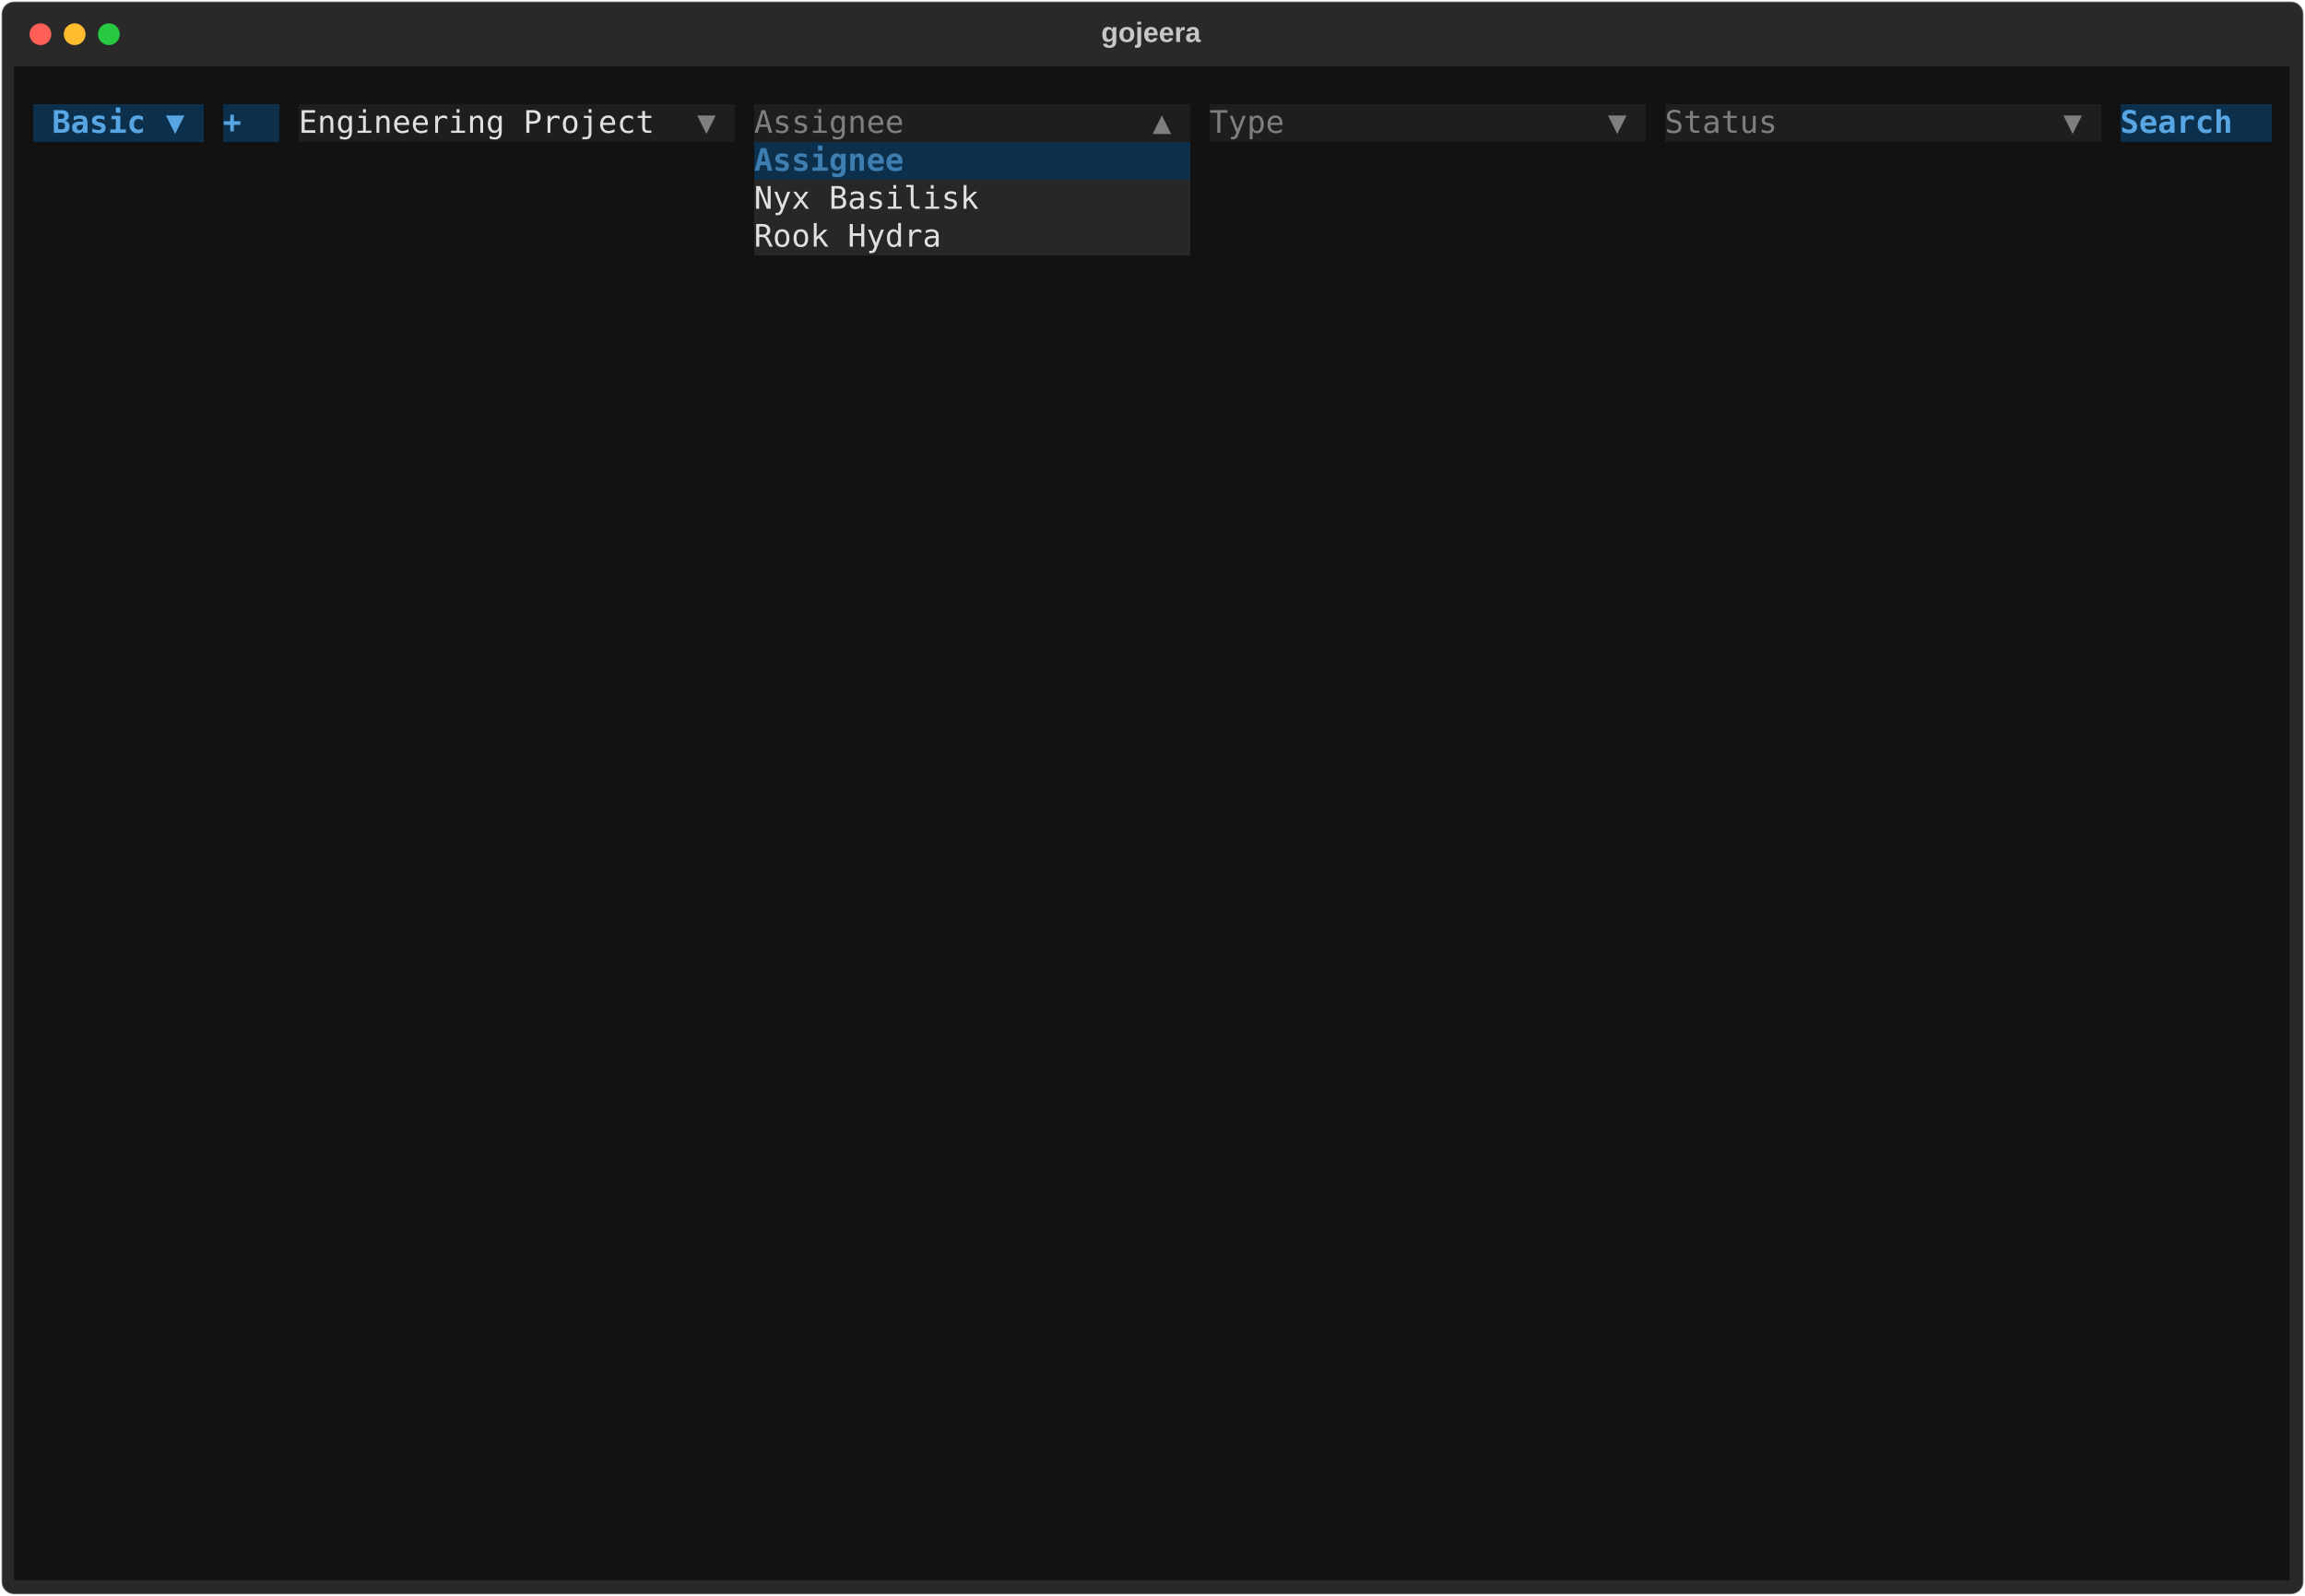
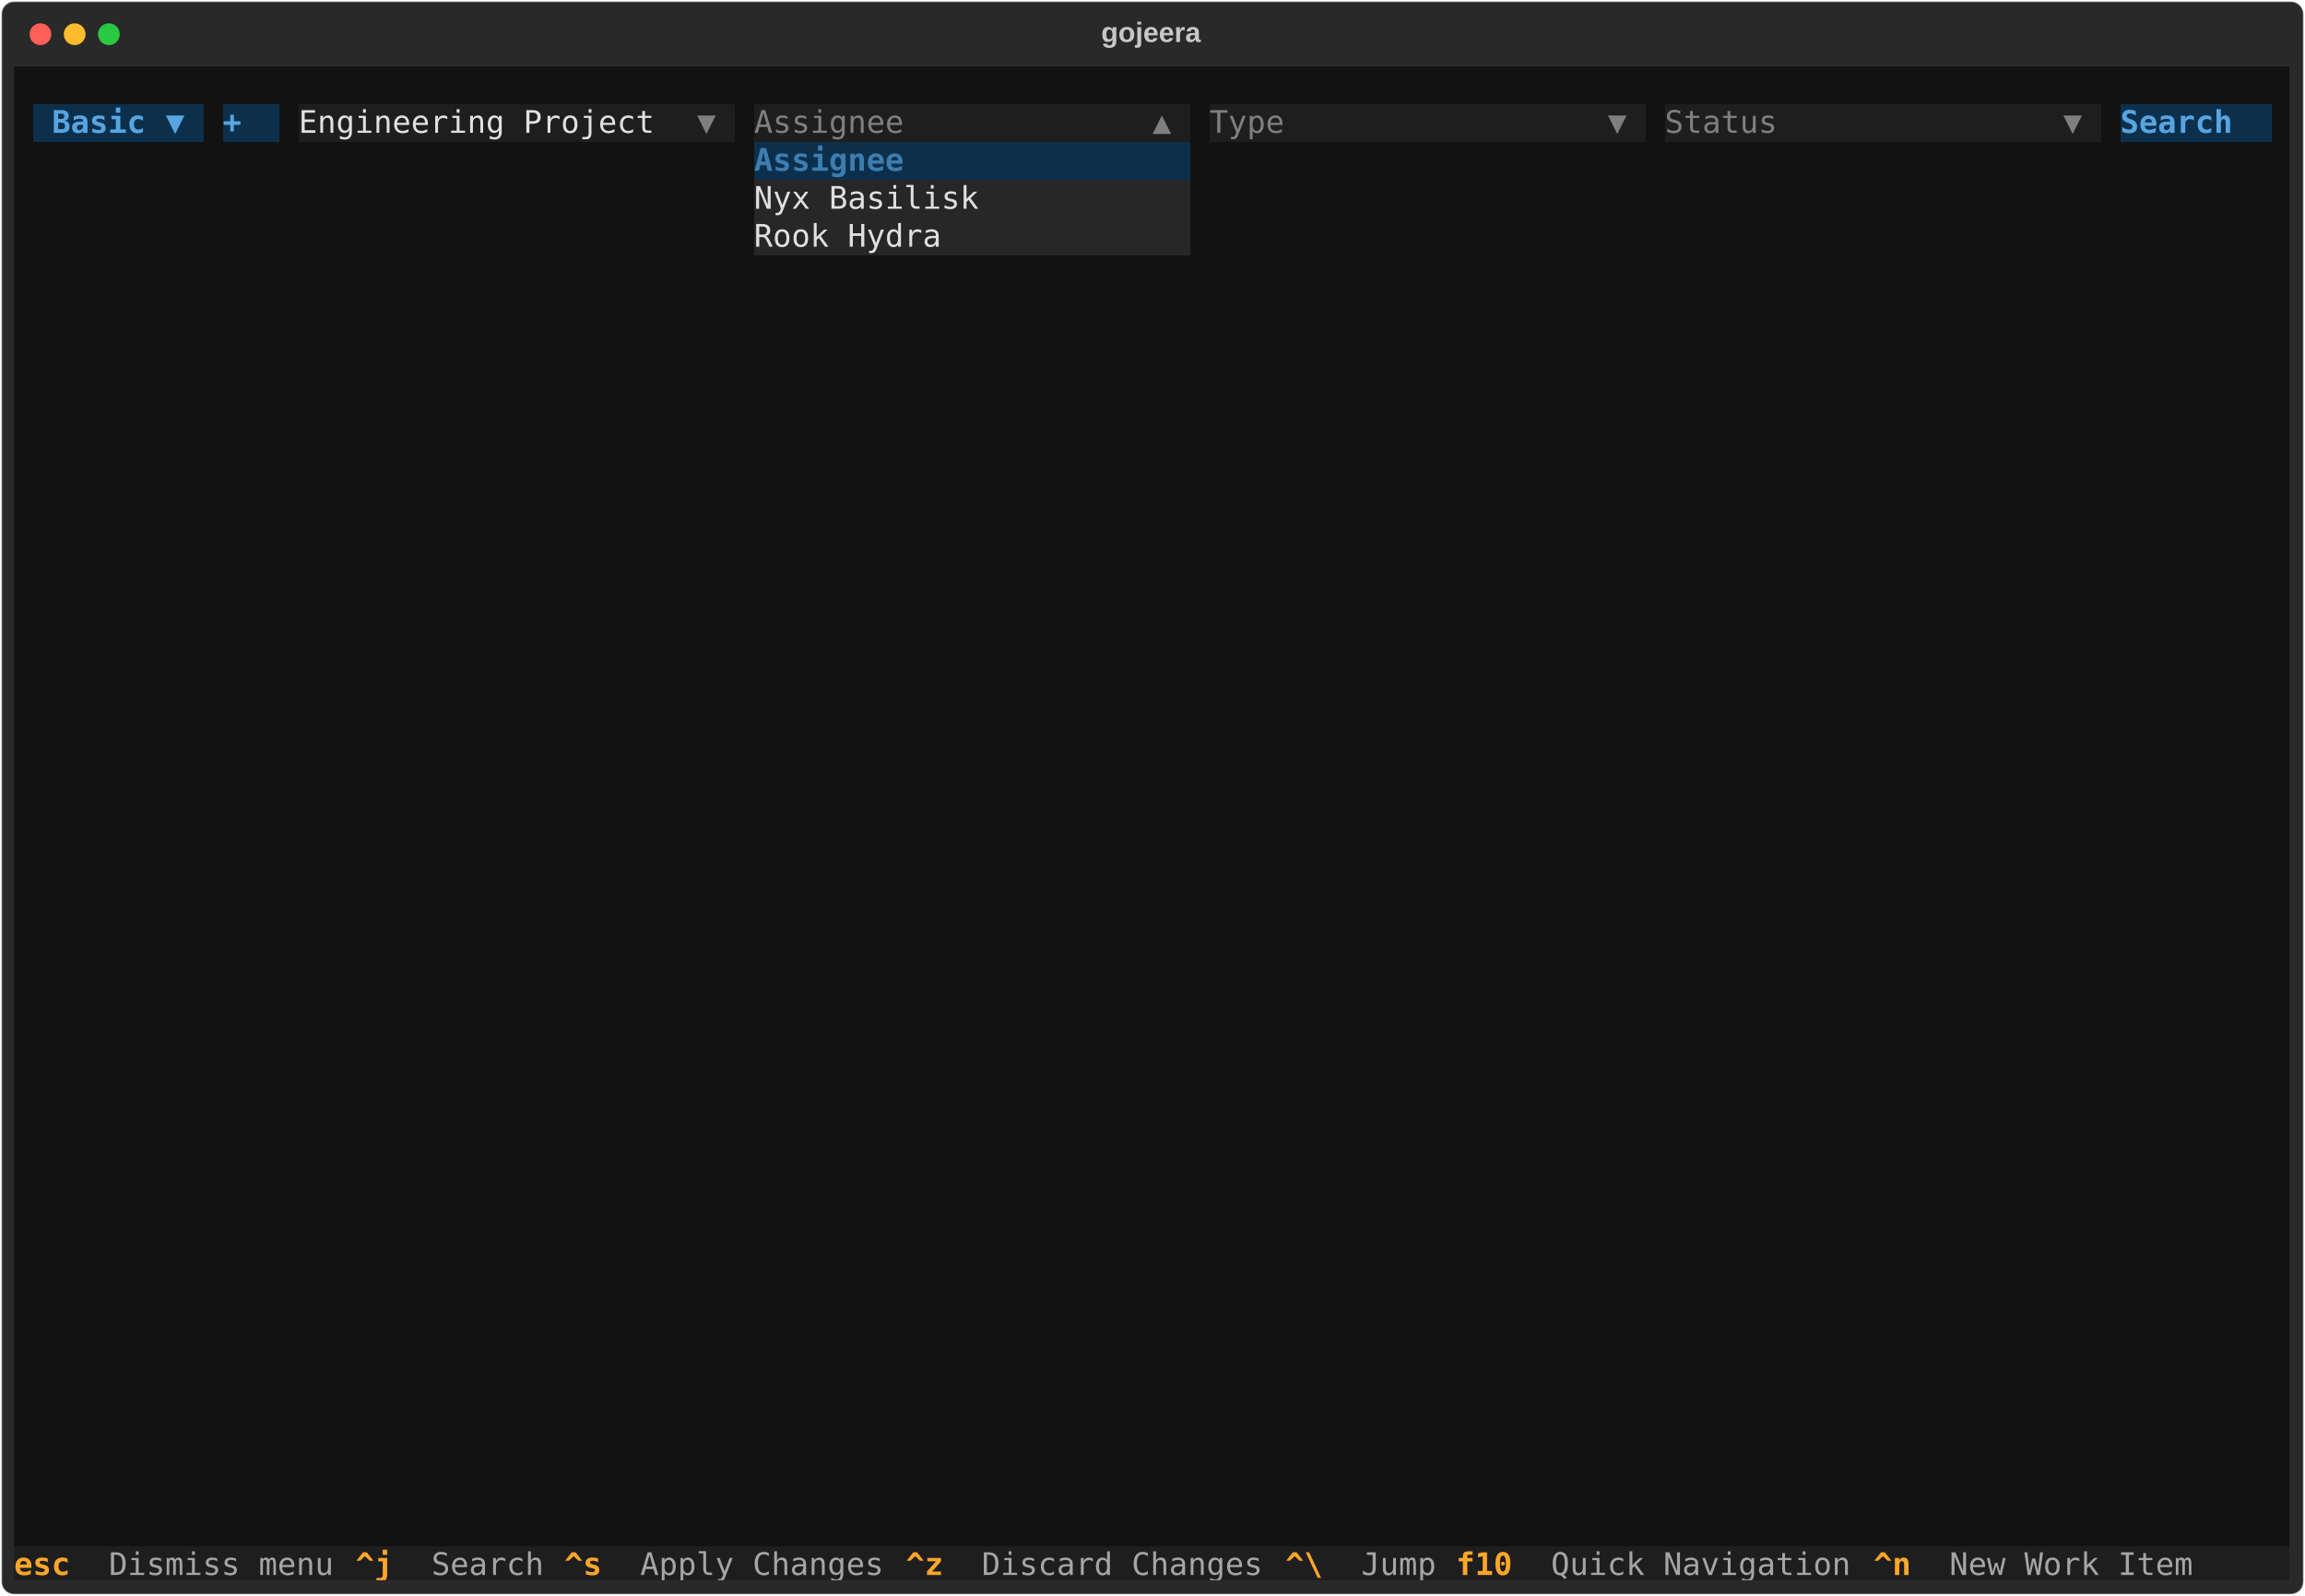
<svg xmlns="http://www.w3.org/2000/svg" class="rich-terminal" viewBox="0 0 1482 1026.0">
  <style>

    @font-face {
        font-family: "Fira Code";
        src: local("FiraCode-Regular"),
                url("https://cdnjs.cloudflare.com/ajax/libs/firacode/6.2.0/woff2/FiraCode-Regular.woff2") format("woff2"),
                url("https://cdnjs.cloudflare.com/ajax/libs/firacode/6.2.0/woff/FiraCode-Regular.woff") format("woff");
        font-style: normal;
        font-weight: 400;
    }
    @font-face {
        font-family: "Fira Code";
        src: local("FiraCode-Bold"),
                url("https://cdnjs.cloudflare.com/ajax/libs/firacode/6.2.0/woff2/FiraCode-Bold.woff2") format("woff2"),
                url("https://cdnjs.cloudflare.com/ajax/libs/firacode/6.2.0/woff/FiraCode-Bold.woff") format("woff");
        font-style: bold;
        font-weight: 700;
    }

-     .terminal-1363124979-matrix {
+     .terminal-3077212656-matrix {
        font-family: Fira Code, monospace;
        font-size: 20px;
        line-height: 24.4px;
        font-variant-east-asian: full-width;
    }

-     .terminal-1363124979-title {
+     .terminal-3077212656-title {
        font-size: 18px;
        font-weight: bold;
        font-family: arial;
    }

-     .terminal-1363124979-r1 { fill: #c5c8c6 }
- .terminal-1363124979-r2 { fill: #57a5e2;font-weight: bold }
- .terminal-1363124979-r3 { fill: #e0e0e0 }
- .terminal-1363124979-r4 { fill: #7f7f7f }
- .terminal-1363124979-r5 { fill: #3d7daf;font-weight: bold }
+     .terminal-3077212656-r1 { fill: #c5c8c6 }
+ .terminal-3077212656-r2 { fill: #57a5e2;font-weight: bold }
+ .terminal-3077212656-r3 { fill: #e0e0e0 }
+ .terminal-3077212656-r4 { fill: #7f7f7f }
+ .terminal-3077212656-r5 { fill: #3d7daf;font-weight: bold }
+ .terminal-3077212656-r6 { fill: #fea62b;font-weight: bold }
+ .terminal-3077212656-r7 { fill: #a5a5a5 }
    </style>
  <defs>
-     <clipPath id="terminal-1363124979-clip-terminal">
+     <clipPath id="terminal-3077212656-clip-terminal">
      <rect x="0" y="0" width="1463.0" height="975.0" />
    </clipPath>
-     <clipPath id="terminal-1363124979-line-0">
+     <clipPath id="terminal-3077212656-line-0">
      <rect x="0" y="1.5" width="1464" height="24.65" />
    </clipPath>
-     <clipPath id="terminal-1363124979-line-1">
+     <clipPath id="terminal-3077212656-line-1">
      <rect x="0" y="25.9" width="1464" height="24.65" />
    </clipPath>
-     <clipPath id="terminal-1363124979-line-2">
+     <clipPath id="terminal-3077212656-line-2">
      <rect x="0" y="50.3" width="1464" height="24.65" />
    </clipPath>
-     <clipPath id="terminal-1363124979-line-3">
+     <clipPath id="terminal-3077212656-line-3">
      <rect x="0" y="74.7" width="1464" height="24.65" />
    </clipPath>
-     <clipPath id="terminal-1363124979-line-4">
+     <clipPath id="terminal-3077212656-line-4">
      <rect x="0" y="99.1" width="1464" height="24.65" />
    </clipPath>
-     <clipPath id="terminal-1363124979-line-5">
+     <clipPath id="terminal-3077212656-line-5">
      <rect x="0" y="123.5" width="1464" height="24.65" />
    </clipPath>
-     <clipPath id="terminal-1363124979-line-6">
+     <clipPath id="terminal-3077212656-line-6">
      <rect x="0" y="147.9" width="1464" height="24.65" />
    </clipPath>
-     <clipPath id="terminal-1363124979-line-7">
+     <clipPath id="terminal-3077212656-line-7">
      <rect x="0" y="172.3" width="1464" height="24.65" />
    </clipPath>
-     <clipPath id="terminal-1363124979-line-8">
+     <clipPath id="terminal-3077212656-line-8">
      <rect x="0" y="196.7" width="1464" height="24.65" />
    </clipPath>
-     <clipPath id="terminal-1363124979-line-9">
+     <clipPath id="terminal-3077212656-line-9">
      <rect x="0" y="221.1" width="1464" height="24.65" />
    </clipPath>
-     <clipPath id="terminal-1363124979-line-10">
+     <clipPath id="terminal-3077212656-line-10">
      <rect x="0" y="245.5" width="1464" height="24.65" />
    </clipPath>
-     <clipPath id="terminal-1363124979-line-11">
+     <clipPath id="terminal-3077212656-line-11">
      <rect x="0" y="269.9" width="1464" height="24.65" />
    </clipPath>
-     <clipPath id="terminal-1363124979-line-12">
+     <clipPath id="terminal-3077212656-line-12">
      <rect x="0" y="294.3" width="1464" height="24.65" />
    </clipPath>
-     <clipPath id="terminal-1363124979-line-13">
+     <clipPath id="terminal-3077212656-line-13">
      <rect x="0" y="318.7" width="1464" height="24.65" />
    </clipPath>
-     <clipPath id="terminal-1363124979-line-14">
+     <clipPath id="terminal-3077212656-line-14">
      <rect x="0" y="343.1" width="1464" height="24.65" />
    </clipPath>
-     <clipPath id="terminal-1363124979-line-15">
+     <clipPath id="terminal-3077212656-line-15">
      <rect x="0" y="367.5" width="1464" height="24.65" />
    </clipPath>
-     <clipPath id="terminal-1363124979-line-16">
+     <clipPath id="terminal-3077212656-line-16">
      <rect x="0" y="391.9" width="1464" height="24.65" />
    </clipPath>
-     <clipPath id="terminal-1363124979-line-17">
+     <clipPath id="terminal-3077212656-line-17">
      <rect x="0" y="416.3" width="1464" height="24.65" />
    </clipPath>
-     <clipPath id="terminal-1363124979-line-18">
+     <clipPath id="terminal-3077212656-line-18">
      <rect x="0" y="440.7" width="1464" height="24.65" />
    </clipPath>
-     <clipPath id="terminal-1363124979-line-19">
+     <clipPath id="terminal-3077212656-line-19">
      <rect x="0" y="465.1" width="1464" height="24.65" />
    </clipPath>
-     <clipPath id="terminal-1363124979-line-20">
+     <clipPath id="terminal-3077212656-line-20">
      <rect x="0" y="489.5" width="1464" height="24.65" />
    </clipPath>
-     <clipPath id="terminal-1363124979-line-21">
+     <clipPath id="terminal-3077212656-line-21">
      <rect x="0" y="513.9" width="1464" height="24.65" />
    </clipPath>
-     <clipPath id="terminal-1363124979-line-22">
+     <clipPath id="terminal-3077212656-line-22">
      <rect x="0" y="538.3" width="1464" height="24.65" />
    </clipPath>
-     <clipPath id="terminal-1363124979-line-23">
+     <clipPath id="terminal-3077212656-line-23">
      <rect x="0" y="562.7" width="1464" height="24.65" />
    </clipPath>
-     <clipPath id="terminal-1363124979-line-24">
+     <clipPath id="terminal-3077212656-line-24">
      <rect x="0" y="587.1" width="1464" height="24.65" />
    </clipPath>
-     <clipPath id="terminal-1363124979-line-25">
+     <clipPath id="terminal-3077212656-line-25">
      <rect x="0" y="611.5" width="1464" height="24.65" />
    </clipPath>
-     <clipPath id="terminal-1363124979-line-26">
+     <clipPath id="terminal-3077212656-line-26">
      <rect x="0" y="635.9" width="1464" height="24.65" />
    </clipPath>
-     <clipPath id="terminal-1363124979-line-27">
+     <clipPath id="terminal-3077212656-line-27">
      <rect x="0" y="660.3" width="1464" height="24.65" />
    </clipPath>
-     <clipPath id="terminal-1363124979-line-28">
+     <clipPath id="terminal-3077212656-line-28">
      <rect x="0" y="684.7" width="1464" height="24.65" />
    </clipPath>
-     <clipPath id="terminal-1363124979-line-29">
+     <clipPath id="terminal-3077212656-line-29">
      <rect x="0" y="709.1" width="1464" height="24.65" />
    </clipPath>
-     <clipPath id="terminal-1363124979-line-30">
+     <clipPath id="terminal-3077212656-line-30">
      <rect x="0" y="733.5" width="1464" height="24.65" />
    </clipPath>
-     <clipPath id="terminal-1363124979-line-31">
+     <clipPath id="terminal-3077212656-line-31">
      <rect x="0" y="757.9" width="1464" height="24.65" />
    </clipPath>
-     <clipPath id="terminal-1363124979-line-32">
+     <clipPath id="terminal-3077212656-line-32">
      <rect x="0" y="782.3" width="1464" height="24.65" />
    </clipPath>
-     <clipPath id="terminal-1363124979-line-33">
+     <clipPath id="terminal-3077212656-line-33">
      <rect x="0" y="806.7" width="1464" height="24.65" />
    </clipPath>
-     <clipPath id="terminal-1363124979-line-34">
+     <clipPath id="terminal-3077212656-line-34">
      <rect x="0" y="831.1" width="1464" height="24.65" />
    </clipPath>
-     <clipPath id="terminal-1363124979-line-35">
+     <clipPath id="terminal-3077212656-line-35">
      <rect x="0" y="855.5" width="1464" height="24.65" />
    </clipPath>
-     <clipPath id="terminal-1363124979-line-36">
+     <clipPath id="terminal-3077212656-line-36">
      <rect x="0" y="879.9" width="1464" height="24.65" />
    </clipPath>
-     <clipPath id="terminal-1363124979-line-37">
+     <clipPath id="terminal-3077212656-line-37">
      <rect x="0" y="904.3" width="1464" height="24.65" />
    </clipPath>
-     <clipPath id="terminal-1363124979-line-38">
+     <clipPath id="terminal-3077212656-line-38">
      <rect x="0" y="928.7" width="1464" height="24.65" />
    </clipPath>
  </defs>
  <rect fill="#292929" stroke="rgba(255,255,255,0.35)" stroke-width="1" x="1" y="1" width="1480" height="1024" rx="8" />
-   <text class="terminal-1363124979-title" fill="#c5c8c6" text-anchor="middle" x="740" y="27">gojeera</text>
+   <text class="terminal-3077212656-title" fill="#c5c8c6" text-anchor="middle" x="740" y="27">gojeera</text>
  <g transform="translate(26,22)">
    <circle cx="0" cy="0" r="7" fill="#ff5f57" />
    <circle cx="22" cy="0" r="7" fill="#febc2e" />
    <circle cx="44" cy="0" r="7" fill="#28c840" />
  </g>
-   <g transform="translate(9, 41)" clip-path="url(#terminal-1363124979-clip-terminal)">
+   <g transform="translate(9, 41)" clip-path="url(#terminal-3077212656-clip-terminal)">
    <rect fill="#121212" x="0" y="1.5" width="1464" height="24.65" shape-rendering="crispEdges" />
    <rect fill="#121212" x="0" y="25.9" width="12.2" height="24.65" shape-rendering="crispEdges" />
    <rect fill="#0c304c" x="12.2" y="25.9" width="12.2" height="24.65" shape-rendering="crispEdges" />
    <rect fill="#0c304c" x="24.4" y="25.9" width="61" height="24.65" shape-rendering="crispEdges" />
    <rect fill="#0c304c" x="85.4" y="25.9" width="12.2" height="24.65" shape-rendering="crispEdges" />
    <rect fill="#0c304c" x="97.6" y="25.9" width="12.2" height="24.65" shape-rendering="crispEdges" />
    <rect fill="#0c304c" x="109.8" y="25.9" width="12.2" height="24.65" shape-rendering="crispEdges" />
    <rect fill="#121212" x="122" y="25.9" width="12.2" height="24.65" shape-rendering="crispEdges" />
    <rect fill="#0c304c" x="134.2" y="25.9" width="36.6" height="24.65" shape-rendering="crispEdges" />
    <rect fill="#121212" x="170.8" y="25.9" width="12.2" height="24.65" shape-rendering="crispEdges" />
    <rect fill="#1e1e1e" x="183" y="25.9" width="231.8" height="24.65" shape-rendering="crispEdges" />
    <rect fill="#1e1e1e" x="414.8" y="25.9" width="24.4" height="24.65" shape-rendering="crispEdges" />
    <rect fill="#1e1e1e" x="439.2" y="25.9" width="12.2" height="24.65" shape-rendering="crispEdges" />
    <rect fill="#1e1e1e" x="451.4" y="25.9" width="12.2" height="24.65" shape-rendering="crispEdges" />
    <rect fill="#121212" x="463.6" y="25.9" width="12.2" height="24.65" shape-rendering="crispEdges" />
    <rect fill="#1e1e1e" x="475.8" y="25.9" width="97.6" height="24.65" shape-rendering="crispEdges" />
    <rect fill="#1e1e1e" x="573.4" y="25.9" width="158.6" height="24.65" shape-rendering="crispEdges" />
    <rect fill="#1e1e1e" x="732" y="25.9" width="12.2" height="24.65" shape-rendering="crispEdges" />
    <rect fill="#1e1e1e" x="744.2" y="25.9" width="12.2" height="24.65" shape-rendering="crispEdges" />
    <rect fill="#121212" x="756.4" y="25.9" width="12.2" height="24.65" shape-rendering="crispEdges" />
    <rect fill="#1e1e1e" x="768.6" y="25.9" width="48.8" height="24.65" shape-rendering="crispEdges" />
    <rect fill="#1e1e1e" x="817.4" y="25.9" width="207.4" height="24.65" shape-rendering="crispEdges" />
    <rect fill="#1e1e1e" x="1024.8" y="25.9" width="12.2" height="24.65" shape-rendering="crispEdges" />
    <rect fill="#1e1e1e" x="1037" y="25.9" width="12.2" height="24.65" shape-rendering="crispEdges" />
    <rect fill="#121212" x="1049.2" y="25.9" width="12.2" height="24.65" shape-rendering="crispEdges" />
    <rect fill="#1e1e1e" x="1061.4" y="25.9" width="73.2" height="24.65" shape-rendering="crispEdges" />
    <rect fill="#1e1e1e" x="1134.6" y="25.9" width="183" height="24.65" shape-rendering="crispEdges" />
    <rect fill="#1e1e1e" x="1317.6" y="25.9" width="12.2" height="24.65" shape-rendering="crispEdges" />
    <rect fill="#1e1e1e" x="1329.8" y="25.9" width="12.2" height="24.65" shape-rendering="crispEdges" />
    <rect fill="#121212" x="1342" y="25.9" width="12.2" height="24.65" shape-rendering="crispEdges" />
    <rect fill="#0c304c" x="1354.2" y="25.9" width="97.6" height="24.65" shape-rendering="crispEdges" />
    <rect fill="#121212" x="1451.8" y="25.9" width="12.2" height="24.65" shape-rendering="crispEdges" />
    <rect fill="#121212" x="0" y="50.3" width="475.8" height="24.65" shape-rendering="crispEdges" />
    <rect fill="#0c304c" x="475.8" y="50.3" width="97.6" height="24.65" shape-rendering="crispEdges" />
    <rect fill="#0c304c" x="573.4" y="50.3" width="183" height="24.65" shape-rendering="crispEdges" />
    <rect fill="#121212" x="756.4" y="50.3" width="707.6" height="24.65" shape-rendering="crispEdges" />
    <rect fill="#121212" x="0" y="74.7" width="475.8" height="24.65" shape-rendering="crispEdges" />
    <rect fill="#272727" x="475.8" y="74.7" width="146.4" height="24.65" shape-rendering="crispEdges" />
    <rect fill="#272727" x="622.2" y="74.7" width="134.2" height="24.65" shape-rendering="crispEdges" />
    <rect fill="#121212" x="756.4" y="74.7" width="707.6" height="24.65" shape-rendering="crispEdges" />
    <rect fill="#121212" x="0" y="99.1" width="475.8" height="24.65" shape-rendering="crispEdges" />
    <rect fill="#272727" x="475.8" y="99.1" width="122" height="24.65" shape-rendering="crispEdges" />
    <rect fill="#272727" x="597.8" y="99.1" width="158.6" height="24.65" shape-rendering="crispEdges" />
    <rect fill="#121212" x="756.4" y="99.1" width="707.6" height="24.65" shape-rendering="crispEdges" />
    <rect fill="#121212" x="0" y="123.5" width="1464" height="24.65" shape-rendering="crispEdges" />
    <rect fill="#121212" x="0" y="147.9" width="1464" height="24.65" shape-rendering="crispEdges" />
    <rect fill="#121212" x="0" y="172.3" width="1464" height="24.65" shape-rendering="crispEdges" />
    <rect fill="#121212" x="0" y="196.7" width="1464" height="24.65" shape-rendering="crispEdges" />
    <rect fill="#121212" x="0" y="221.1" width="1464" height="24.65" shape-rendering="crispEdges" />
    <rect fill="#121212" x="0" y="245.5" width="1464" height="24.65" shape-rendering="crispEdges" />
    <rect fill="#121212" x="0" y="269.9" width="1464" height="24.65" shape-rendering="crispEdges" />
    <rect fill="#121212" x="0" y="294.3" width="1464" height="24.65" shape-rendering="crispEdges" />
    <rect fill="#121212" x="0" y="318.7" width="1464" height="24.65" shape-rendering="crispEdges" />
    <rect fill="#121212" x="0" y="343.1" width="1464" height="24.65" shape-rendering="crispEdges" />
    <rect fill="#121212" x="0" y="367.5" width="1464" height="24.65" shape-rendering="crispEdges" />
    <rect fill="#121212" x="0" y="391.9" width="1464" height="24.65" shape-rendering="crispEdges" />
    <rect fill="#121212" x="0" y="416.3" width="1464" height="24.65" shape-rendering="crispEdges" />
    <rect fill="#121212" x="0" y="440.7" width="1464" height="24.65" shape-rendering="crispEdges" />
    <rect fill="#121212" x="0" y="465.1" width="1464" height="24.65" shape-rendering="crispEdges" />
    <rect fill="#121212" x="0" y="489.5" width="1464" height="24.65" shape-rendering="crispEdges" />
    <rect fill="#121212" x="0" y="513.9" width="1464" height="24.65" shape-rendering="crispEdges" />
    <rect fill="#121212" x="0" y="538.3" width="1464" height="24.65" shape-rendering="crispEdges" />
    <rect fill="#121212" x="0" y="562.7" width="1464" height="24.65" shape-rendering="crispEdges" />
    <rect fill="#121212" x="0" y="587.1" width="1464" height="24.65" shape-rendering="crispEdges" />
    <rect fill="#121212" x="0" y="611.5" width="1464" height="24.65" shape-rendering="crispEdges" />
    <rect fill="#121212" x="0" y="635.9" width="1464" height="24.65" shape-rendering="crispEdges" />
    <rect fill="#121212" x="0" y="660.3" width="1464" height="24.65" shape-rendering="crispEdges" />
    <rect fill="#121212" x="0" y="684.7" width="1464" height="24.65" shape-rendering="crispEdges" />
    <rect fill="#121212" x="0" y="709.1" width="1464" height="24.65" shape-rendering="crispEdges" />
    <rect fill="#121212" x="0" y="733.5" width="1464" height="24.65" shape-rendering="crispEdges" />
    <rect fill="#121212" x="0" y="757.9" width="1464" height="24.65" shape-rendering="crispEdges" />
    <rect fill="#121212" x="0" y="782.3" width="1464" height="24.65" shape-rendering="crispEdges" />
    <rect fill="#121212" x="0" y="806.7" width="1464" height="24.65" shape-rendering="crispEdges" />
    <rect fill="#121212" x="0" y="831.1" width="1464" height="24.65" shape-rendering="crispEdges" />
    <rect fill="#121212" x="0" y="855.5" width="1464" height="24.65" shape-rendering="crispEdges" />
    <rect fill="#121212" x="0" y="879.9" width="1464" height="24.65" shape-rendering="crispEdges" />
    <rect fill="#121212" x="0" y="904.3" width="1464" height="24.65" shape-rendering="crispEdges" />
    <rect fill="#121212" x="0" y="928.7" width="1464" height="24.65" shape-rendering="crispEdges" />
-     <rect fill="#121212" x="0" y="953.1" width="1464" height="24.65" shape-rendering="crispEdges" />
-     <g class="terminal-1363124979-matrix">
-       <text class="terminal-1363124979-r1" x="1464" y="20" textLength="12.2" clip-path="url(#terminal-1363124979-line-0)">
- </text>
-       <text class="terminal-1363124979-r2" x="24.4" y="44.4" textLength="61" clip-path="url(#terminal-1363124979-line-1)">Basic</text>
-       <text class="terminal-1363124979-r2" x="97.6" y="44.4" textLength="12.2" clip-path="url(#terminal-1363124979-line-1)">▼</text>
-       <text class="terminal-1363124979-r2" x="134.2" y="44.4" textLength="36.6" clip-path="url(#terminal-1363124979-line-1)"> + </text>
-       <text class="terminal-1363124979-r3" x="183" y="44.4" textLength="231.8" clip-path="url(#terminal-1363124979-line-1)">Engineering Project</text>
-       <text class="terminal-1363124979-r4" x="439.2" y="44.4" textLength="12.2" clip-path="url(#terminal-1363124979-line-1)">▼</text>
-       <text class="terminal-1363124979-r4" x="475.8" y="44.4" textLength="97.6" clip-path="url(#terminal-1363124979-line-1)">Assignee</text>
-       <text class="terminal-1363124979-r4" x="732" y="44.4" textLength="12.2" clip-path="url(#terminal-1363124979-line-1)">▲</text>
-       <text class="terminal-1363124979-r4" x="768.6" y="44.4" textLength="48.8" clip-path="url(#terminal-1363124979-line-1)">Type</text>
-       <text class="terminal-1363124979-r4" x="1024.8" y="44.4" textLength="12.2" clip-path="url(#terminal-1363124979-line-1)">▼</text>
-       <text class="terminal-1363124979-r4" x="1061.4" y="44.4" textLength="73.2" clip-path="url(#terminal-1363124979-line-1)">Status</text>
-       <text class="terminal-1363124979-r4" x="1317.6" y="44.4" textLength="12.2" clip-path="url(#terminal-1363124979-line-1)">▼</text>
-       <text class="terminal-1363124979-r2" x="1354.2" y="44.4" textLength="97.6" clip-path="url(#terminal-1363124979-line-1)"> Search </text>
-       <text class="terminal-1363124979-r1" x="1464" y="44.4" textLength="12.2" clip-path="url(#terminal-1363124979-line-1)">
- </text>
-       <text class="terminal-1363124979-r5" x="475.8" y="68.8" textLength="97.6" clip-path="url(#terminal-1363124979-line-2)">Assignee</text>
-       <text class="terminal-1363124979-r1" x="1464" y="68.8" textLength="12.2" clip-path="url(#terminal-1363124979-line-2)">
- </text>
-       <text class="terminal-1363124979-r3" x="475.8" y="93.2" textLength="146.4" clip-path="url(#terminal-1363124979-line-3)">Nyx Basilisk</text>
-       <text class="terminal-1363124979-r1" x="1464" y="93.2" textLength="12.2" clip-path="url(#terminal-1363124979-line-3)">
- </text>
-       <text class="terminal-1363124979-r3" x="475.8" y="117.6" textLength="122" clip-path="url(#terminal-1363124979-line-4)">Rook Hydra</text>
-       <text class="terminal-1363124979-r1" x="1464" y="117.6" textLength="12.2" clip-path="url(#terminal-1363124979-line-4)">
- </text>
-       <text class="terminal-1363124979-r1" x="1464" y="142" textLength="12.2" clip-path="url(#terminal-1363124979-line-5)">
- </text>
-       <text class="terminal-1363124979-r1" x="1464" y="166.4" textLength="12.2" clip-path="url(#terminal-1363124979-line-6)">
- </text>
-       <text class="terminal-1363124979-r1" x="1464" y="190.8" textLength="12.2" clip-path="url(#terminal-1363124979-line-7)">
- </text>
-       <text class="terminal-1363124979-r1" x="1464" y="215.2" textLength="12.2" clip-path="url(#terminal-1363124979-line-8)">
- </text>
-       <text class="terminal-1363124979-r1" x="1464" y="239.6" textLength="12.2" clip-path="url(#terminal-1363124979-line-9)">
- </text>
-       <text class="terminal-1363124979-r1" x="1464" y="264" textLength="12.2" clip-path="url(#terminal-1363124979-line-10)">
- </text>
-       <text class="terminal-1363124979-r1" x="1464" y="288.4" textLength="12.2" clip-path="url(#terminal-1363124979-line-11)">
- </text>
-       <text class="terminal-1363124979-r1" x="1464" y="312.8" textLength="12.2" clip-path="url(#terminal-1363124979-line-12)">
- </text>
-       <text class="terminal-1363124979-r1" x="1464" y="337.2" textLength="12.2" clip-path="url(#terminal-1363124979-line-13)">
- </text>
-       <text class="terminal-1363124979-r1" x="1464" y="361.6" textLength="12.2" clip-path="url(#terminal-1363124979-line-14)">
- </text>
-       <text class="terminal-1363124979-r1" x="1464" y="386" textLength="12.2" clip-path="url(#terminal-1363124979-line-15)">
- </text>
-       <text class="terminal-1363124979-r1" x="1464" y="410.4" textLength="12.2" clip-path="url(#terminal-1363124979-line-16)">
- </text>
-       <text class="terminal-1363124979-r1" x="1464" y="434.8" textLength="12.2" clip-path="url(#terminal-1363124979-line-17)">
- </text>
-       <text class="terminal-1363124979-r1" x="1464" y="459.2" textLength="12.2" clip-path="url(#terminal-1363124979-line-18)">
- </text>
-       <text class="terminal-1363124979-r1" x="1464" y="483.6" textLength="12.2" clip-path="url(#terminal-1363124979-line-19)">
- </text>
-       <text class="terminal-1363124979-r1" x="1464" y="508" textLength="12.2" clip-path="url(#terminal-1363124979-line-20)">
- </text>
-       <text class="terminal-1363124979-r1" x="1464" y="532.4" textLength="12.2" clip-path="url(#terminal-1363124979-line-21)">
- </text>
-       <text class="terminal-1363124979-r1" x="1464" y="556.8" textLength="12.2" clip-path="url(#terminal-1363124979-line-22)">
- </text>
-       <text class="terminal-1363124979-r1" x="1464" y="581.2" textLength="12.2" clip-path="url(#terminal-1363124979-line-23)">
- </text>
-       <text class="terminal-1363124979-r1" x="1464" y="605.6" textLength="12.2" clip-path="url(#terminal-1363124979-line-24)">
- </text>
-       <text class="terminal-1363124979-r1" x="1464" y="630" textLength="12.2" clip-path="url(#terminal-1363124979-line-25)">
- </text>
-       <text class="terminal-1363124979-r1" x="1464" y="654.4" textLength="12.2" clip-path="url(#terminal-1363124979-line-26)">
- </text>
-       <text class="terminal-1363124979-r1" x="1464" y="678.8" textLength="12.2" clip-path="url(#terminal-1363124979-line-27)">
- </text>
-       <text class="terminal-1363124979-r1" x="1464" y="703.2" textLength="12.2" clip-path="url(#terminal-1363124979-line-28)">
- </text>
-       <text class="terminal-1363124979-r1" x="1464" y="727.6" textLength="12.2" clip-path="url(#terminal-1363124979-line-29)">
- </text>
-       <text class="terminal-1363124979-r1" x="1464" y="752" textLength="12.2" clip-path="url(#terminal-1363124979-line-30)">
- </text>
-       <text class="terminal-1363124979-r1" x="1464" y="776.4" textLength="12.2" clip-path="url(#terminal-1363124979-line-31)">
- </text>
-       <text class="terminal-1363124979-r1" x="1464" y="800.8" textLength="12.2" clip-path="url(#terminal-1363124979-line-32)">
- </text>
-       <text class="terminal-1363124979-r1" x="1464" y="825.2" textLength="12.2" clip-path="url(#terminal-1363124979-line-33)">
- </text>
-       <text class="terminal-1363124979-r1" x="1464" y="849.6" textLength="12.2" clip-path="url(#terminal-1363124979-line-34)">
- </text>
-       <text class="terminal-1363124979-r1" x="1464" y="874" textLength="12.2" clip-path="url(#terminal-1363124979-line-35)">
- </text>
-       <text class="terminal-1363124979-r1" x="1464" y="898.4" textLength="12.2" clip-path="url(#terminal-1363124979-line-36)">
- </text>
-       <text class="terminal-1363124979-r1" x="1464" y="922.8" textLength="12.2" clip-path="url(#terminal-1363124979-line-37)">
- </text>
-       <text class="terminal-1363124979-r1" x="1464" y="947.2" textLength="12.2" clip-path="url(#terminal-1363124979-line-38)">
- </text>
+     <rect fill="#1e1e1e" x="0" y="953.1" width="61" height="24.65" shape-rendering="crispEdges" />
+     <rect fill="#1e1e1e" x="61" y="953.1" width="158.6" height="24.65" shape-rendering="crispEdges" />
+     <rect fill="#1e1e1e" x="219.6" y="953.1" width="48.8" height="24.65" shape-rendering="crispEdges" />
+     <rect fill="#1e1e1e" x="268.4" y="953.1" width="85.4" height="24.65" shape-rendering="crispEdges" />
+     <rect fill="#1e1e1e" x="353.8" y="953.1" width="48.8" height="24.65" shape-rendering="crispEdges" />
+     <rect fill="#1e1e1e" x="402.6" y="953.1" width="170.8" height="24.65" shape-rendering="crispEdges" />
+     <rect fill="#1e1e1e" x="573.4" y="953.1" width="48.8" height="24.65" shape-rendering="crispEdges" />
+     <rect fill="#1e1e1e" x="622.2" y="953.1" width="195.2" height="24.65" shape-rendering="crispEdges" />
+     <rect fill="#1e1e1e" x="817.4" y="953.1" width="48.8" height="24.65" shape-rendering="crispEdges" />
+     <rect fill="#1e1e1e" x="866.2" y="953.1" width="61" height="24.65" shape-rendering="crispEdges" />
+     <rect fill="#1e1e1e" x="927.2" y="953.1" width="61" height="24.65" shape-rendering="crispEdges" />
+     <rect fill="#1e1e1e" x="988.2" y="953.1" width="207.4" height="24.65" shape-rendering="crispEdges" />
+     <rect fill="#1e1e1e" x="1195.6" y="953.1" width="48.8" height="24.65" shape-rendering="crispEdges" />
+     <rect fill="#1e1e1e" x="1244.4" y="953.1" width="170.8" height="24.65" shape-rendering="crispEdges" />
+     <rect fill="#1e1e1e" x="1415.2" y="953.1" width="48.8" height="24.65" shape-rendering="crispEdges" />
+     <g class="terminal-3077212656-matrix">
+       <text class="terminal-3077212656-r1" x="1464" y="20" textLength="12.2" clip-path="url(#terminal-3077212656-line-0)">
+ </text>
+       <text class="terminal-3077212656-r2" x="24.4" y="44.4" textLength="61" clip-path="url(#terminal-3077212656-line-1)">Basic</text>
+       <text class="terminal-3077212656-r2" x="97.6" y="44.4" textLength="12.2" clip-path="url(#terminal-3077212656-line-1)">▼</text>
+       <text class="terminal-3077212656-r2" x="134.2" y="44.4" textLength="36.6" clip-path="url(#terminal-3077212656-line-1)"> + </text>
+       <text class="terminal-3077212656-r3" x="183" y="44.4" textLength="231.8" clip-path="url(#terminal-3077212656-line-1)">Engineering Project</text>
+       <text class="terminal-3077212656-r4" x="439.2" y="44.4" textLength="12.2" clip-path="url(#terminal-3077212656-line-1)">▼</text>
+       <text class="terminal-3077212656-r4" x="475.8" y="44.4" textLength="97.6" clip-path="url(#terminal-3077212656-line-1)">Assignee</text>
+       <text class="terminal-3077212656-r4" x="732" y="44.4" textLength="12.2" clip-path="url(#terminal-3077212656-line-1)">▲</text>
+       <text class="terminal-3077212656-r4" x="768.6" y="44.4" textLength="48.8" clip-path="url(#terminal-3077212656-line-1)">Type</text>
+       <text class="terminal-3077212656-r4" x="1024.8" y="44.4" textLength="12.2" clip-path="url(#terminal-3077212656-line-1)">▼</text>
+       <text class="terminal-3077212656-r4" x="1061.4" y="44.4" textLength="73.2" clip-path="url(#terminal-3077212656-line-1)">Status</text>
+       <text class="terminal-3077212656-r4" x="1317.6" y="44.4" textLength="12.2" clip-path="url(#terminal-3077212656-line-1)">▼</text>
+       <text class="terminal-3077212656-r2" x="1354.2" y="44.4" textLength="97.6" clip-path="url(#terminal-3077212656-line-1)"> Search </text>
+       <text class="terminal-3077212656-r1" x="1464" y="44.4" textLength="12.2" clip-path="url(#terminal-3077212656-line-1)">
+ </text>
+       <text class="terminal-3077212656-r5" x="475.8" y="68.8" textLength="97.6" clip-path="url(#terminal-3077212656-line-2)">Assignee</text>
+       <text class="terminal-3077212656-r1" x="1464" y="68.8" textLength="12.2" clip-path="url(#terminal-3077212656-line-2)">
+ </text>
+       <text class="terminal-3077212656-r3" x="475.8" y="93.2" textLength="146.4" clip-path="url(#terminal-3077212656-line-3)">Nyx Basilisk</text>
+       <text class="terminal-3077212656-r1" x="1464" y="93.2" textLength="12.2" clip-path="url(#terminal-3077212656-line-3)">
+ </text>
+       <text class="terminal-3077212656-r3" x="475.8" y="117.6" textLength="122" clip-path="url(#terminal-3077212656-line-4)">Rook Hydra</text>
+       <text class="terminal-3077212656-r1" x="1464" y="117.6" textLength="12.2" clip-path="url(#terminal-3077212656-line-4)">
+ </text>
+       <text class="terminal-3077212656-r1" x="1464" y="142" textLength="12.2" clip-path="url(#terminal-3077212656-line-5)">
+ </text>
+       <text class="terminal-3077212656-r1" x="1464" y="166.4" textLength="12.2" clip-path="url(#terminal-3077212656-line-6)">
+ </text>
+       <text class="terminal-3077212656-r1" x="1464" y="190.8" textLength="12.2" clip-path="url(#terminal-3077212656-line-7)">
+ </text>
+       <text class="terminal-3077212656-r1" x="1464" y="215.2" textLength="12.2" clip-path="url(#terminal-3077212656-line-8)">
+ </text>
+       <text class="terminal-3077212656-r1" x="1464" y="239.6" textLength="12.2" clip-path="url(#terminal-3077212656-line-9)">
+ </text>
+       <text class="terminal-3077212656-r1" x="1464" y="264" textLength="12.2" clip-path="url(#terminal-3077212656-line-10)">
+ </text>
+       <text class="terminal-3077212656-r1" x="1464" y="288.4" textLength="12.2" clip-path="url(#terminal-3077212656-line-11)">
+ </text>
+       <text class="terminal-3077212656-r1" x="1464" y="312.8" textLength="12.2" clip-path="url(#terminal-3077212656-line-12)">
+ </text>
+       <text class="terminal-3077212656-r1" x="1464" y="337.2" textLength="12.2" clip-path="url(#terminal-3077212656-line-13)">
+ </text>
+       <text class="terminal-3077212656-r1" x="1464" y="361.6" textLength="12.2" clip-path="url(#terminal-3077212656-line-14)">
+ </text>
+       <text class="terminal-3077212656-r1" x="1464" y="386" textLength="12.2" clip-path="url(#terminal-3077212656-line-15)">
+ </text>
+       <text class="terminal-3077212656-r1" x="1464" y="410.4" textLength="12.2" clip-path="url(#terminal-3077212656-line-16)">
+ </text>
+       <text class="terminal-3077212656-r1" x="1464" y="434.8" textLength="12.2" clip-path="url(#terminal-3077212656-line-17)">
+ </text>
+       <text class="terminal-3077212656-r1" x="1464" y="459.2" textLength="12.2" clip-path="url(#terminal-3077212656-line-18)">
+ </text>
+       <text class="terminal-3077212656-r1" x="1464" y="483.6" textLength="12.2" clip-path="url(#terminal-3077212656-line-19)">
+ </text>
+       <text class="terminal-3077212656-r1" x="1464" y="508" textLength="12.2" clip-path="url(#terminal-3077212656-line-20)">
+ </text>
+       <text class="terminal-3077212656-r1" x="1464" y="532.4" textLength="12.2" clip-path="url(#terminal-3077212656-line-21)">
+ </text>
+       <text class="terminal-3077212656-r1" x="1464" y="556.8" textLength="12.2" clip-path="url(#terminal-3077212656-line-22)">
+ </text>
+       <text class="terminal-3077212656-r1" x="1464" y="581.2" textLength="12.2" clip-path="url(#terminal-3077212656-line-23)">
+ </text>
+       <text class="terminal-3077212656-r1" x="1464" y="605.6" textLength="12.2" clip-path="url(#terminal-3077212656-line-24)">
+ </text>
+       <text class="terminal-3077212656-r1" x="1464" y="630" textLength="12.2" clip-path="url(#terminal-3077212656-line-25)">
+ </text>
+       <text class="terminal-3077212656-r1" x="1464" y="654.4" textLength="12.2" clip-path="url(#terminal-3077212656-line-26)">
+ </text>
+       <text class="terminal-3077212656-r1" x="1464" y="678.8" textLength="12.2" clip-path="url(#terminal-3077212656-line-27)">
+ </text>
+       <text class="terminal-3077212656-r1" x="1464" y="703.2" textLength="12.2" clip-path="url(#terminal-3077212656-line-28)">
+ </text>
+       <text class="terminal-3077212656-r1" x="1464" y="727.6" textLength="12.2" clip-path="url(#terminal-3077212656-line-29)">
+ </text>
+       <text class="terminal-3077212656-r1" x="1464" y="752" textLength="12.2" clip-path="url(#terminal-3077212656-line-30)">
+ </text>
+       <text class="terminal-3077212656-r1" x="1464" y="776.4" textLength="12.2" clip-path="url(#terminal-3077212656-line-31)">
+ </text>
+       <text class="terminal-3077212656-r1" x="1464" y="800.8" textLength="12.2" clip-path="url(#terminal-3077212656-line-32)">
+ </text>
+       <text class="terminal-3077212656-r1" x="1464" y="825.2" textLength="12.2" clip-path="url(#terminal-3077212656-line-33)">
+ </text>
+       <text class="terminal-3077212656-r1" x="1464" y="849.6" textLength="12.2" clip-path="url(#terminal-3077212656-line-34)">
+ </text>
+       <text class="terminal-3077212656-r1" x="1464" y="874" textLength="12.2" clip-path="url(#terminal-3077212656-line-35)">
+ </text>
+       <text class="terminal-3077212656-r1" x="1464" y="898.4" textLength="12.2" clip-path="url(#terminal-3077212656-line-36)">
+ </text>
+       <text class="terminal-3077212656-r1" x="1464" y="922.8" textLength="12.2" clip-path="url(#terminal-3077212656-line-37)">
+ </text>
+       <text class="terminal-3077212656-r1" x="1464" y="947.2" textLength="12.2" clip-path="url(#terminal-3077212656-line-38)">
+ </text>
+       <text class="terminal-3077212656-r6" x="0" y="971.6" textLength="61" clip-path="url(#terminal-3077212656-line-39)"> esc </text>
+       <text class="terminal-3077212656-r7" x="61" y="971.6" textLength="158.6" clip-path="url(#terminal-3077212656-line-39)">Dismiss menu </text>
+       <text class="terminal-3077212656-r6" x="219.6" y="971.6" textLength="48.8" clip-path="url(#terminal-3077212656-line-39)"> ^j </text>
+       <text class="terminal-3077212656-r7" x="268.4" y="971.6" textLength="85.4" clip-path="url(#terminal-3077212656-line-39)">Search </text>
+       <text class="terminal-3077212656-r6" x="353.8" y="971.6" textLength="48.8" clip-path="url(#terminal-3077212656-line-39)"> ^s </text>
+       <text class="terminal-3077212656-r7" x="402.6" y="971.6" textLength="170.8" clip-path="url(#terminal-3077212656-line-39)">Apply Changes </text>
+       <text class="terminal-3077212656-r6" x="573.4" y="971.6" textLength="48.8" clip-path="url(#terminal-3077212656-line-39)"> ^z </text>
+       <text class="terminal-3077212656-r7" x="622.2" y="971.6" textLength="195.2" clip-path="url(#terminal-3077212656-line-39)">Discard Changes </text>
+       <text class="terminal-3077212656-r6" x="817.4" y="971.6" textLength="48.8" clip-path="url(#terminal-3077212656-line-39)"> ^\ </text>
+       <text class="terminal-3077212656-r7" x="866.2" y="971.6" textLength="61" clip-path="url(#terminal-3077212656-line-39)">Jump </text>
+       <text class="terminal-3077212656-r6" x="927.2" y="971.6" textLength="61" clip-path="url(#terminal-3077212656-line-39)"> f10 </text>
+       <text class="terminal-3077212656-r7" x="988.2" y="971.6" textLength="207.4" clip-path="url(#terminal-3077212656-line-39)">Quick Navigation </text>
+       <text class="terminal-3077212656-r6" x="1195.6" y="971.6" textLength="48.8" clip-path="url(#terminal-3077212656-line-39)"> ^n </text>
+       <text class="terminal-3077212656-r7" x="1244.4" y="971.6" textLength="170.8" clip-path="url(#terminal-3077212656-line-39)">New Work Item </text>
    </g>
  </g>
</svg>
